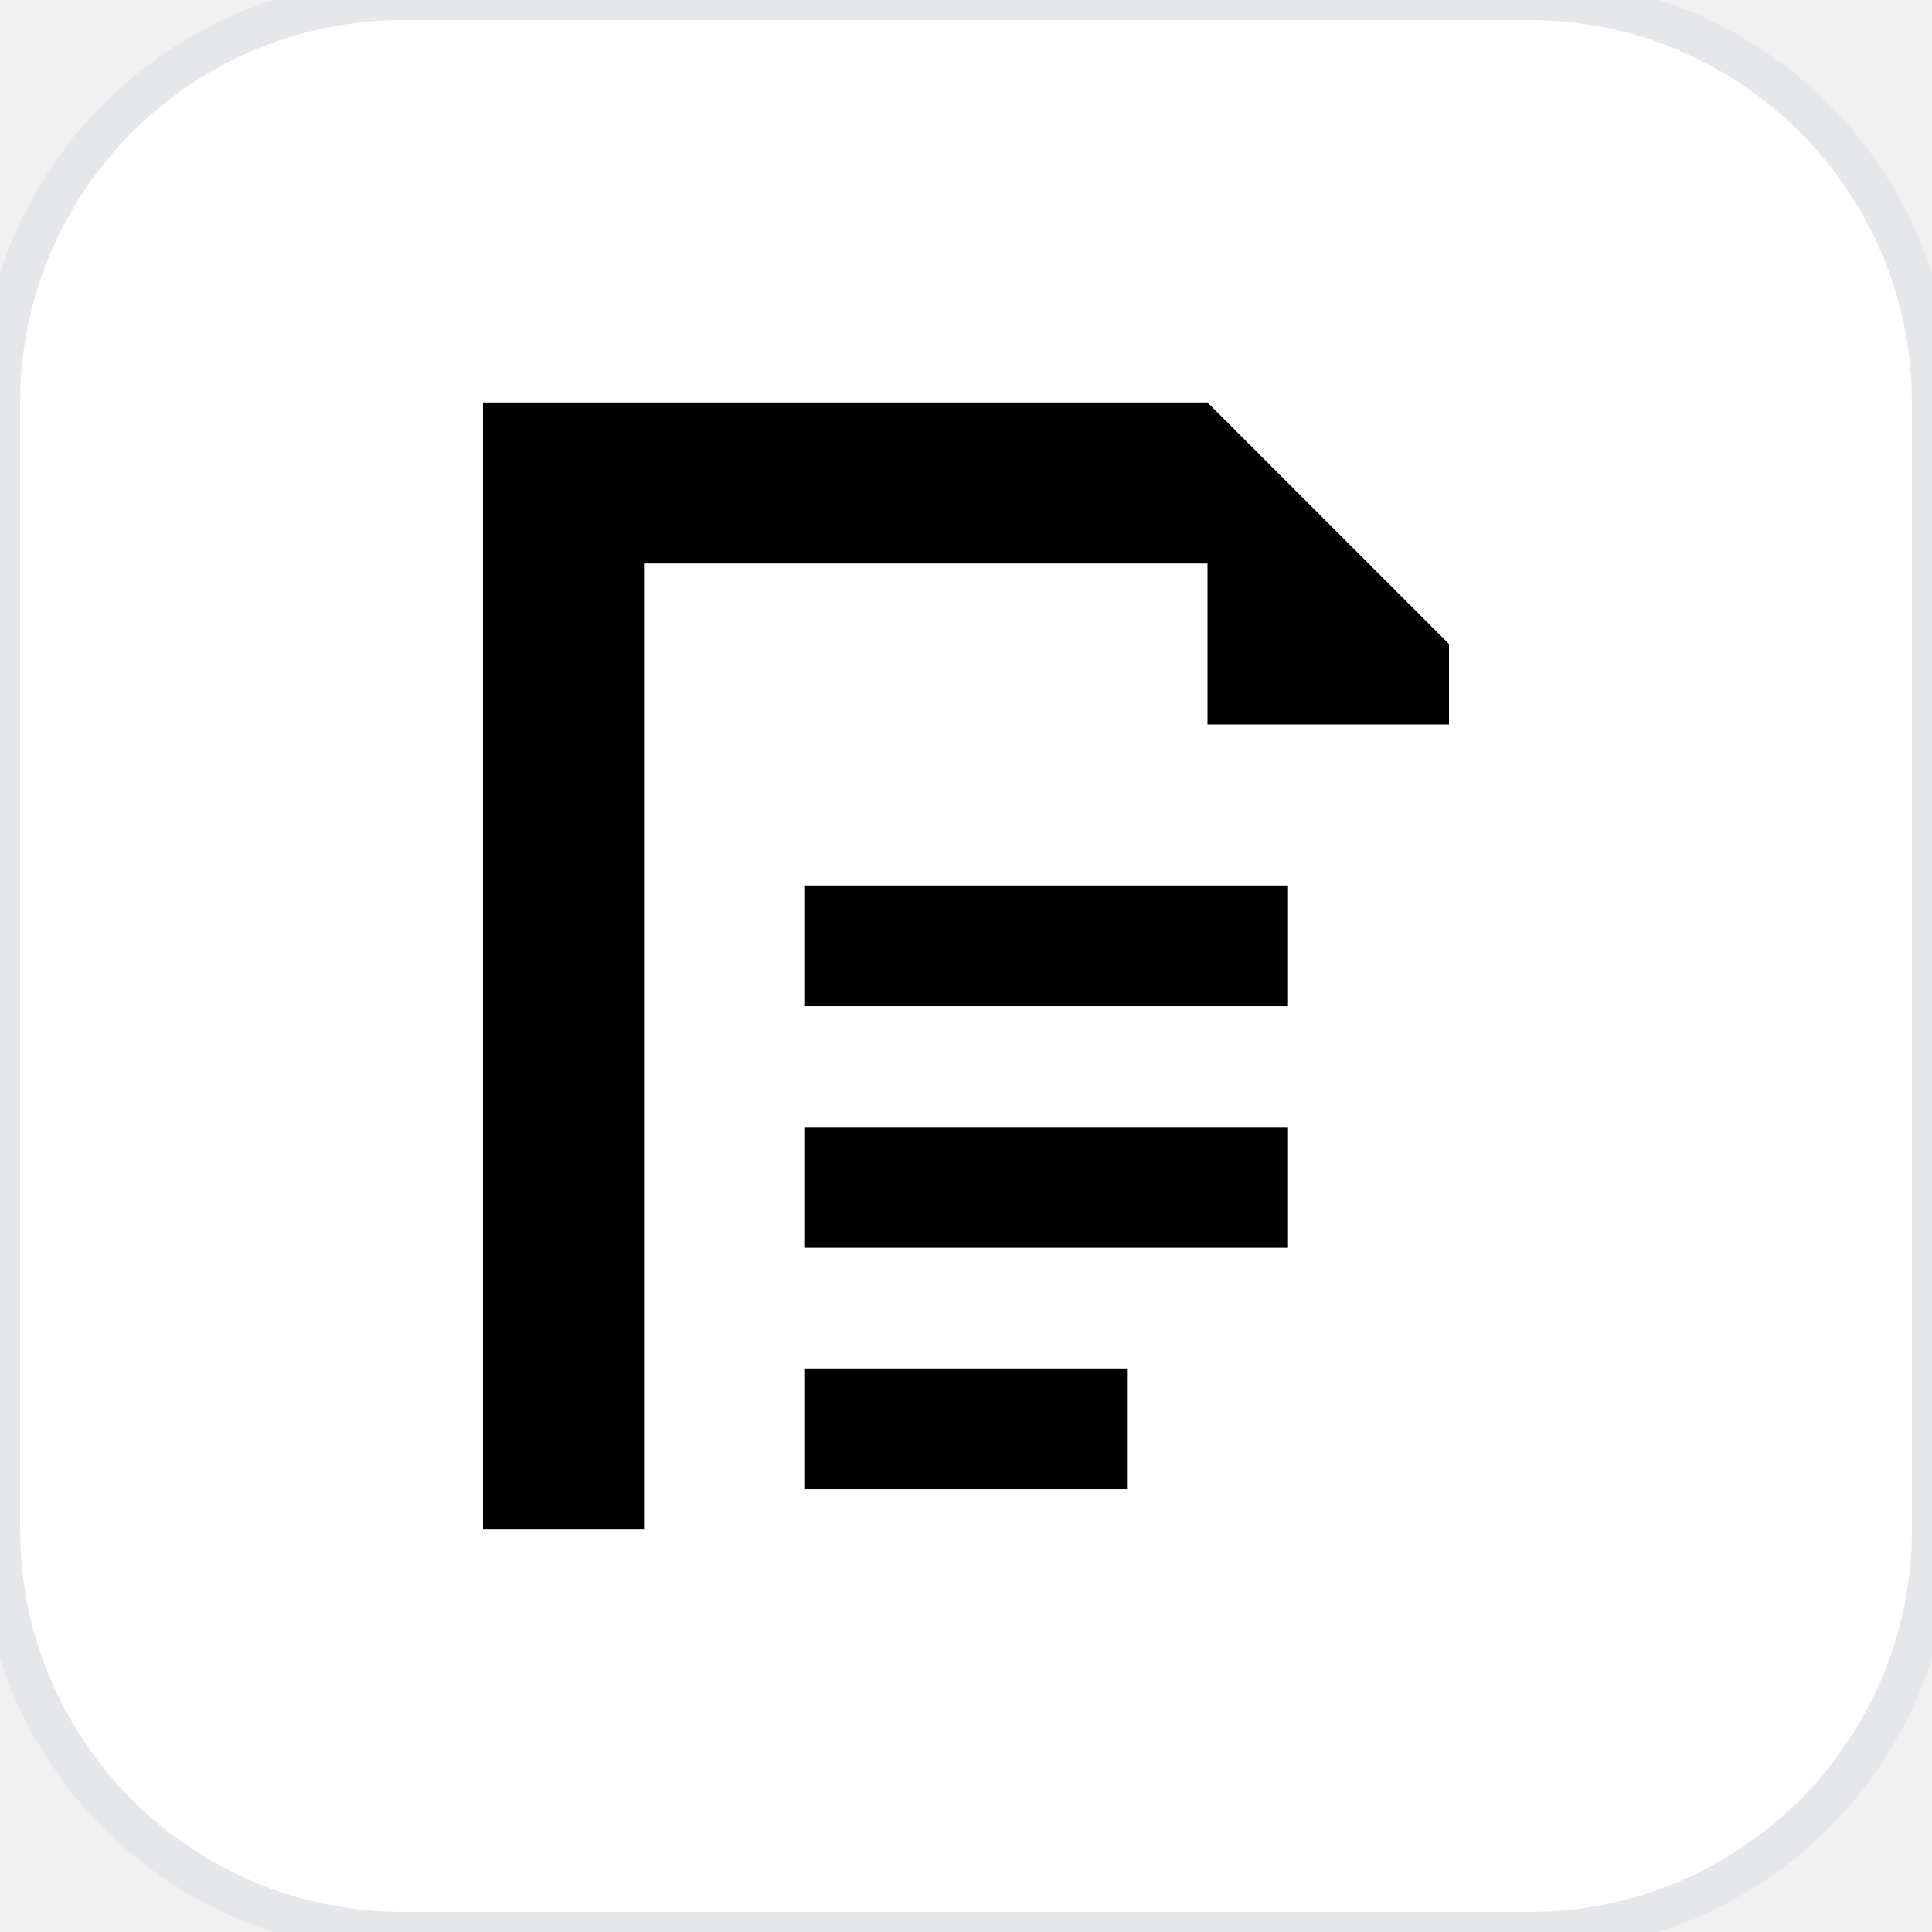
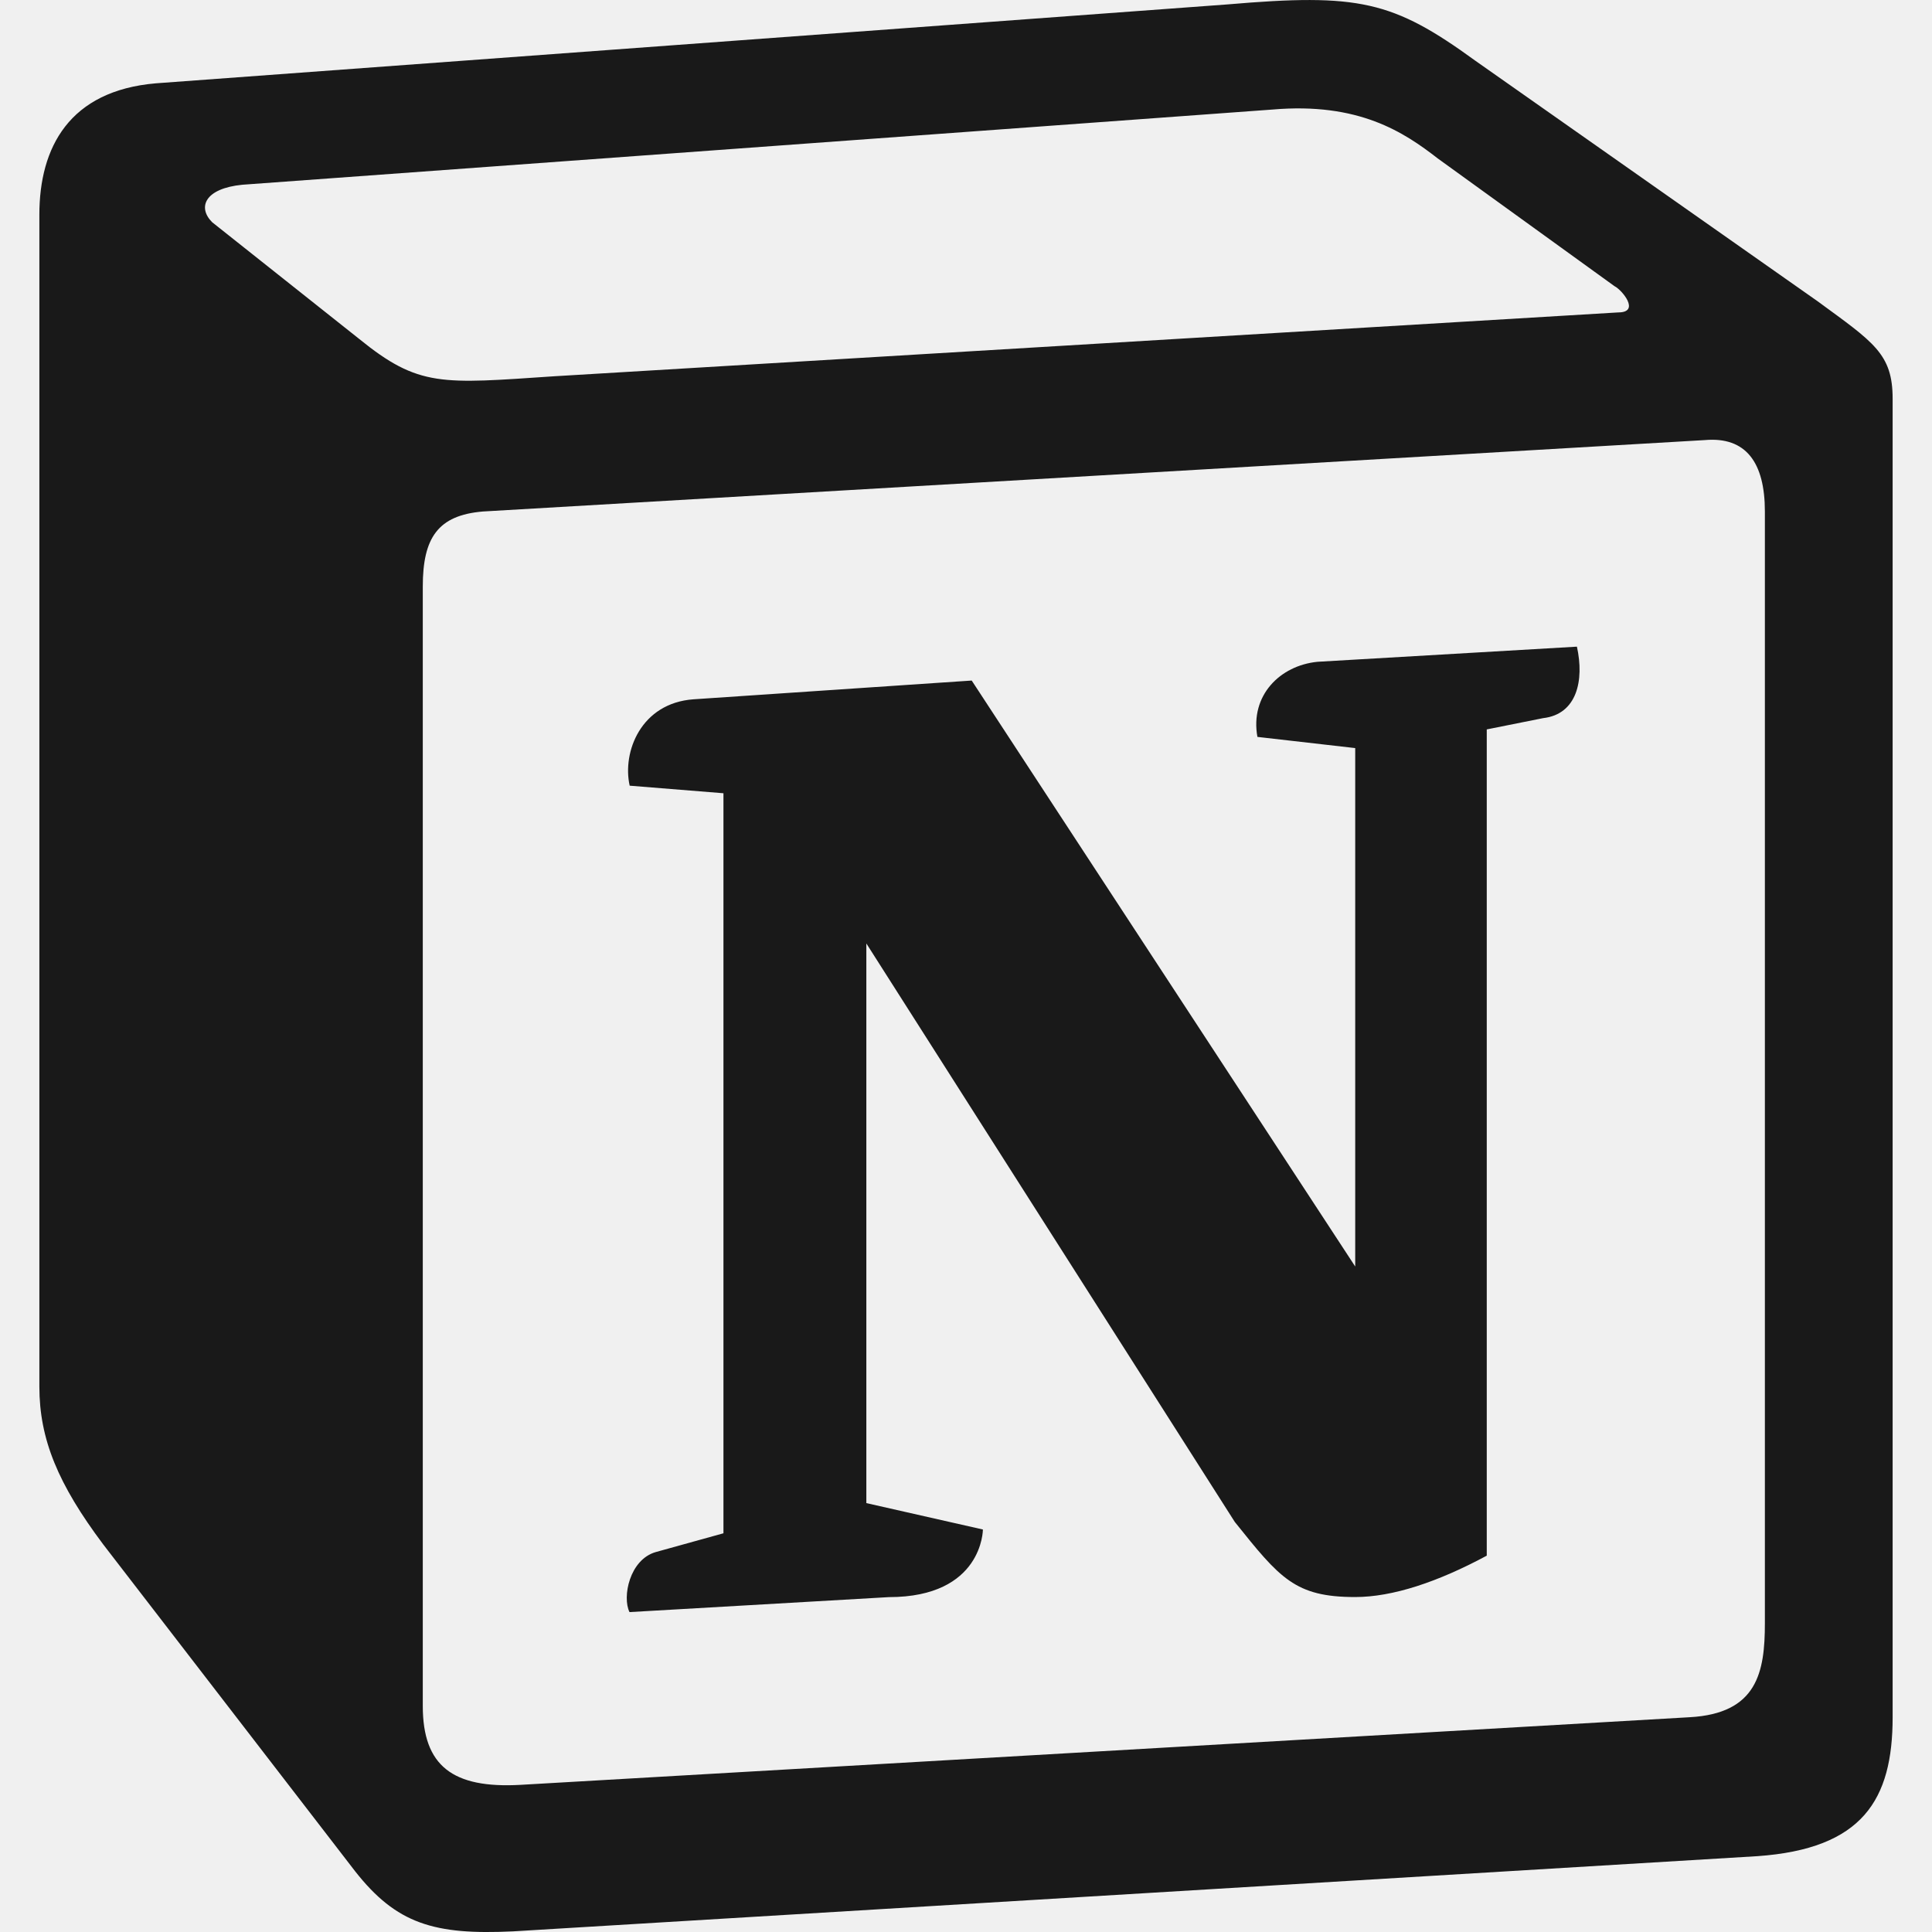
- <svg xmlns="http://www.w3.org/2000/svg" viewBox="0 0 48 48" role="img" aria-label="Notion">
-   <rect width="48" height="48" rx="10" fill="#fff" stroke="#e5e7eb" />
-   <path fill="#000" d="M12 10h18l6 6v22H12V10zm4 4v24h20V18h-6v-4H16zm4 8h12v3H20v-3zm0 6h12v3H20v-3zm0 6h8v3h-8v-3z" />
+ <svg xmlns="http://www.w3.org/2000/svg" viewBox="0 0 24 24" role="img" aria-label="Notion">
+   <path fill="#191919" d="M4.459 4.208c.746.606 1.026.56 2.428.466l13.215-.793c.28 0 .047-.28-.046-.326L17.86 1.968c-.42-.326-.981-.7-2.055-.607L3.01 2.295c-.466.046-.56.28-.374.466zm.793 3.08v13.904c0 .747.373 1.027 1.214.98l14.523-.84c.841-.046.935-.56.935-1.167V6.354c0-.606-.233-.933-.748-.887l-15.177.887c-.56.047-.747.327-.747.933zm14.337.745c.093.42 0 .84-.42.888l-.7.14v10.264c-.608.327-1.168.514-1.635.514-.748 0-.935-.234-1.495-.933l-4.577-7.186v6.952L12.21 19s0 .84-1.168.84l-3.222.186c-.093-.186 0-.653.327-.746l.84-.233V9.854L7.822 9.76c-.094-.42.14-1.026.793-1.073l3.456-.233 4.764 7.279v-6.44l-1.215-.139c-.093-.514.28-.887.747-.933zM1.936 1.035l13.31-.98c1.634-.14 2.055-.047 3.082.7l4.249 2.986c.7.513.934.653.934 1.213v16.378c0 1.026-.373 1.634-1.68 1.726l-15.458.934c-.98.047-1.448-.093-1.962-.747l-3.129-4.06c-.56-.747-.793-1.306-.793-1.96V2.667c0-.839.374-1.54 1.447-1.632z" />
</svg>
